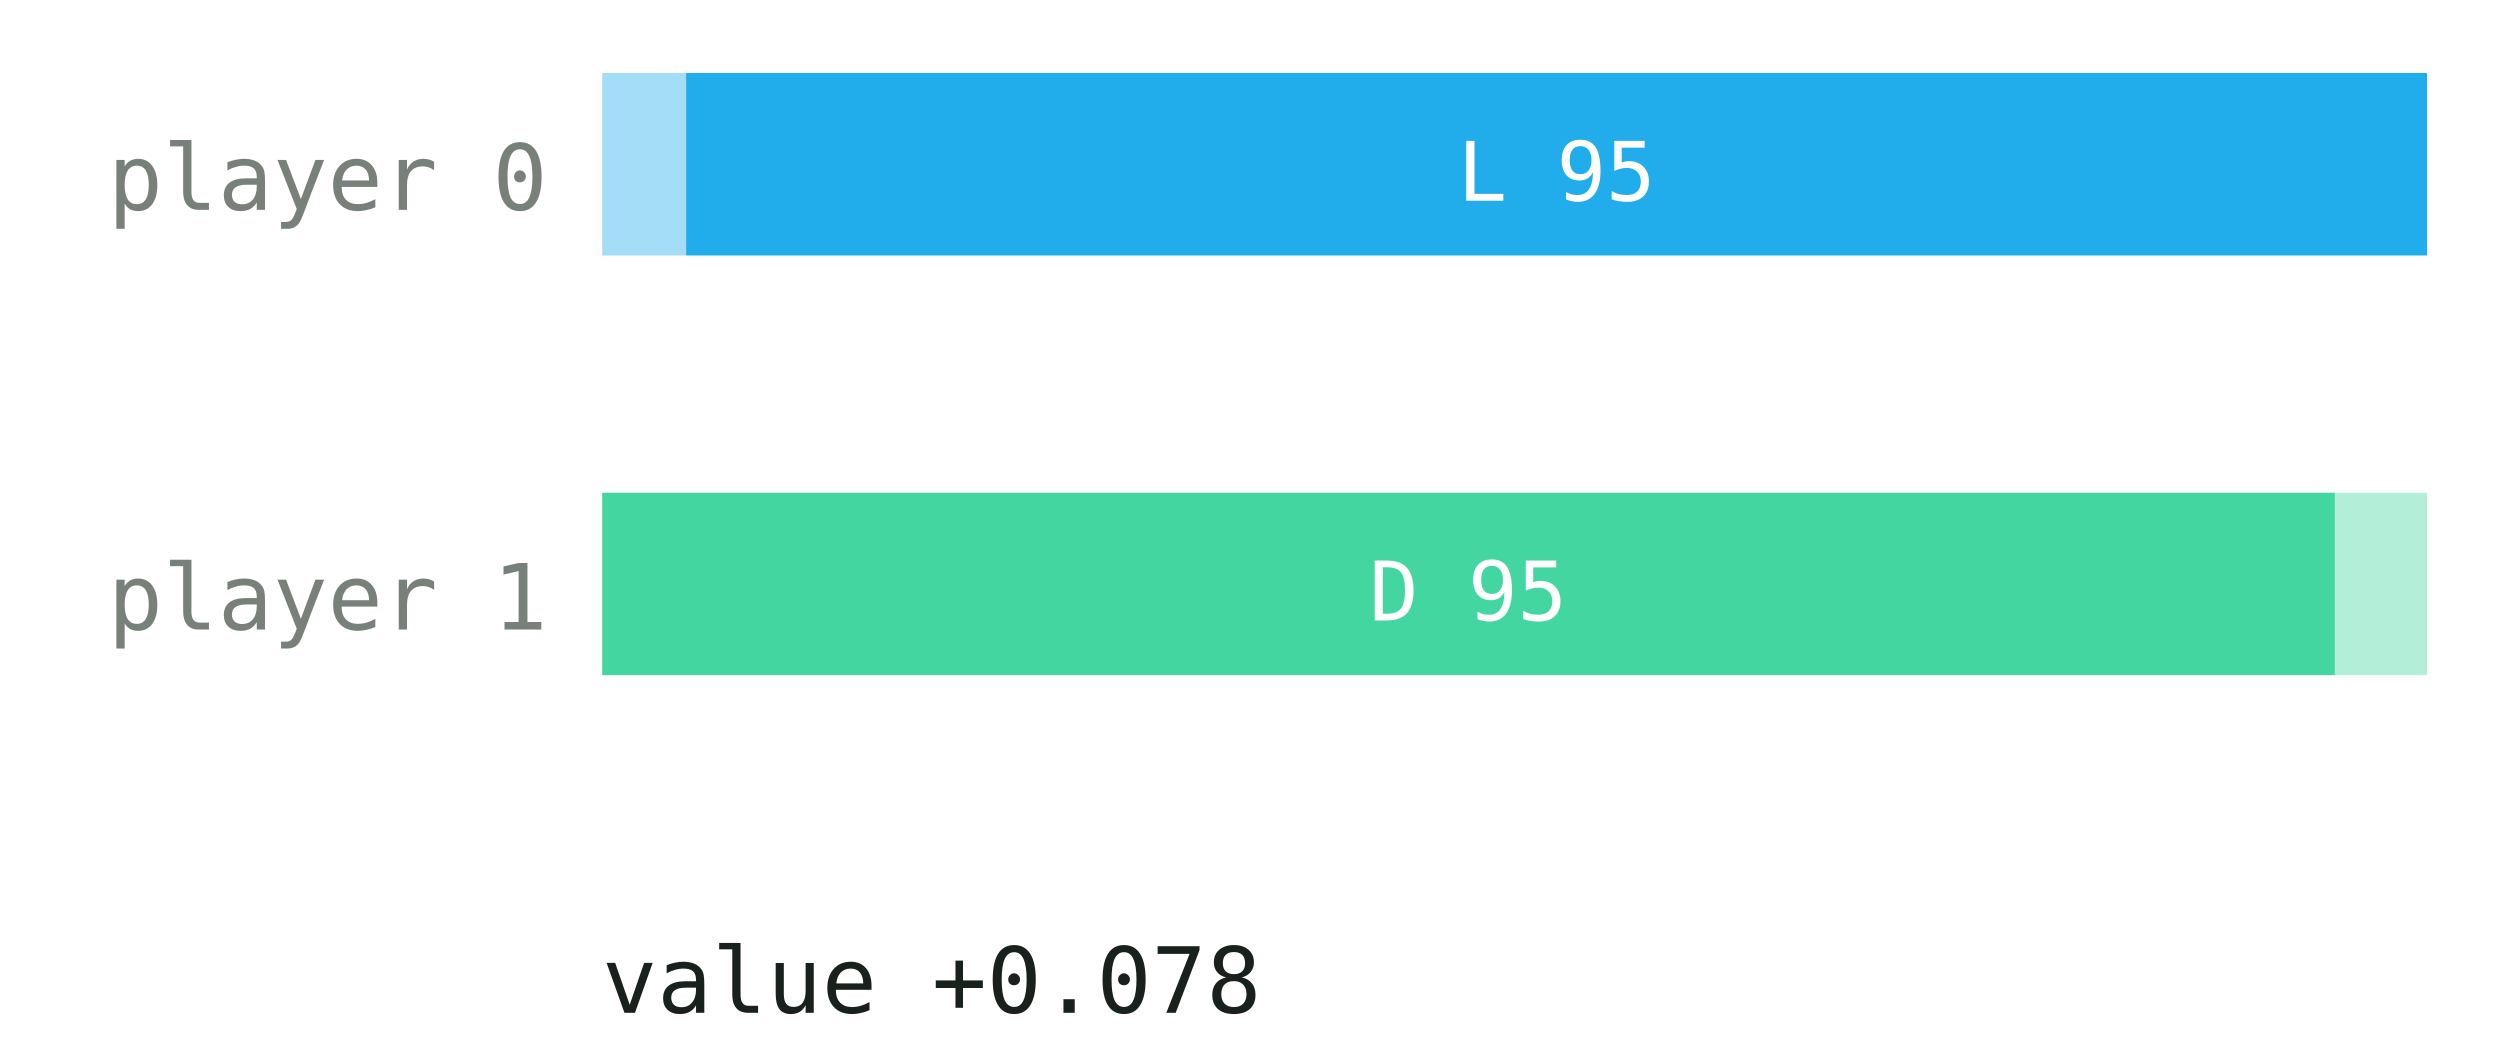
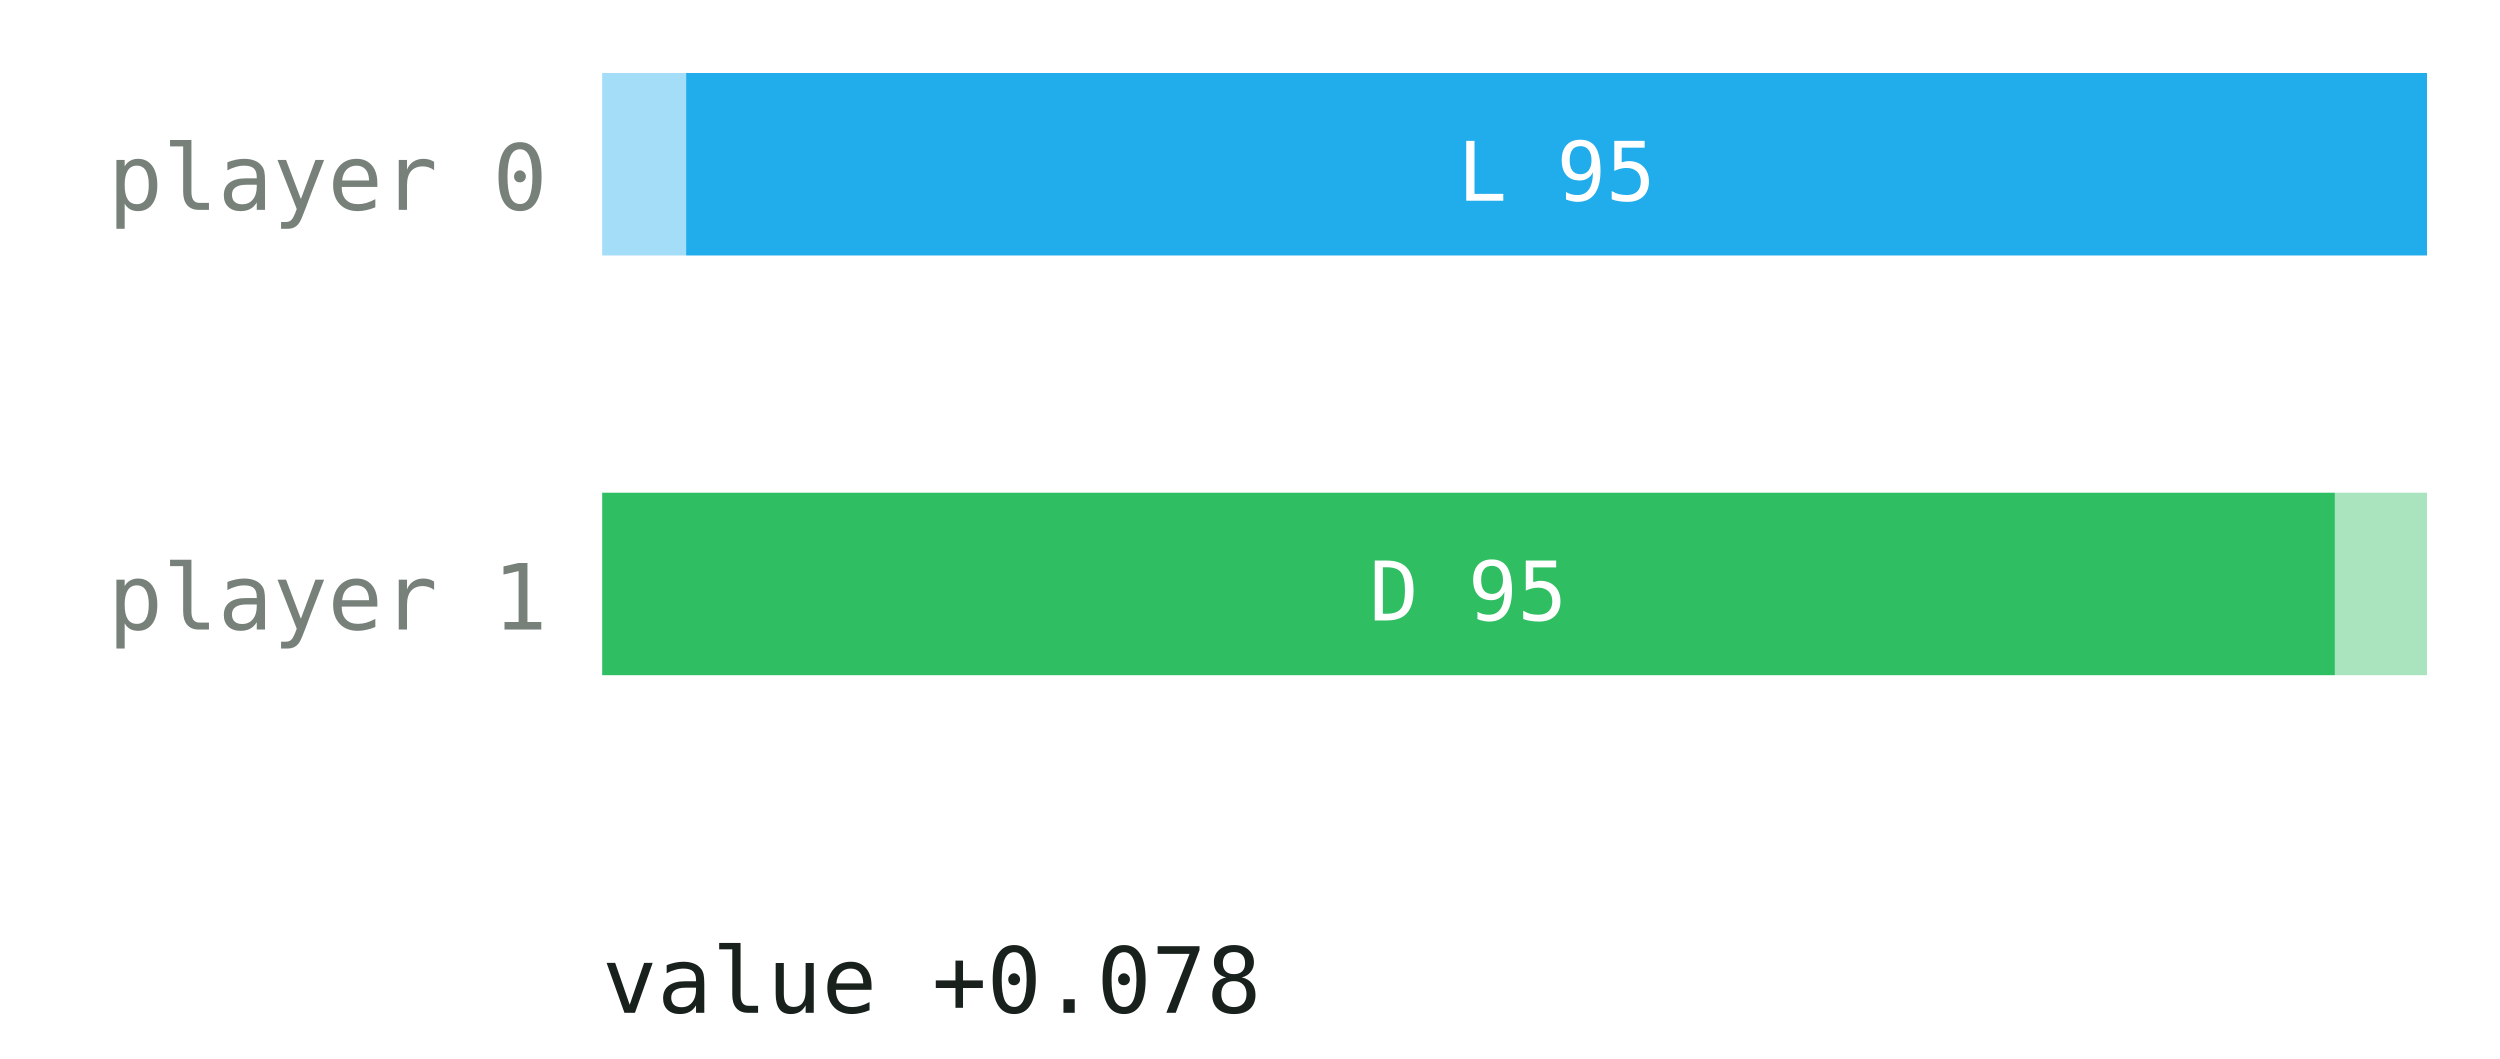
<svg xmlns="http://www.w3.org/2000/svg" viewBox="0 0 274 116" role="img" aria-label="mixed strategy bars">
  <text x="60" y="23" text-anchor="end" font-family="ui-monospace,monospace" font-size="10" fill="var(--ink-faint, #77817a)">player 0</text>
  <rect x="66.0" y="8" width="9.2" height="20" fill="var(--p0, #0EA5E9)" opacity="0.38" />
  <rect x="75.2" y="8" width="190.8" height="20" fill="var(--p0, #0EA5E9)" opacity="0.92" />
  <text x="170.6" y="22" text-anchor="middle" font-family="ui-monospace,monospace" font-size="9" fill="var(--paper, #ffffff)">L 95</text>
  <text x="60" y="69" text-anchor="end" font-family="ui-monospace,monospace" font-size="10" fill="var(--ink-faint, #77817a)">player 1</text>
-   <rect x="66.0" y="54" width="189.9" height="20" fill="var(--p1, #34D399)" opacity="0.92" />
+   <rect x="66.0" y="54" width="189.9" height="20" fill="var(--p1, #1DB954)" opacity="0.92" />
  <text x="160.9" y="68" text-anchor="middle" font-family="ui-monospace,monospace" font-size="9" fill="var(--paper, #ffffff)">D 95</text>
-   <rect x="255.9" y="54" width="10.1" height="20" fill="var(--p1, #34D399)" opacity="0.38" />
+   <rect x="255.9" y="54" width="10.1" height="20" fill="var(--p1, #1DB954)" opacity="0.38" />
  <text x="66" y="111" font-family="ui-monospace,monospace" font-size="10" fill="var(--ink, #19211c)">value +0.078</text>
</svg>
